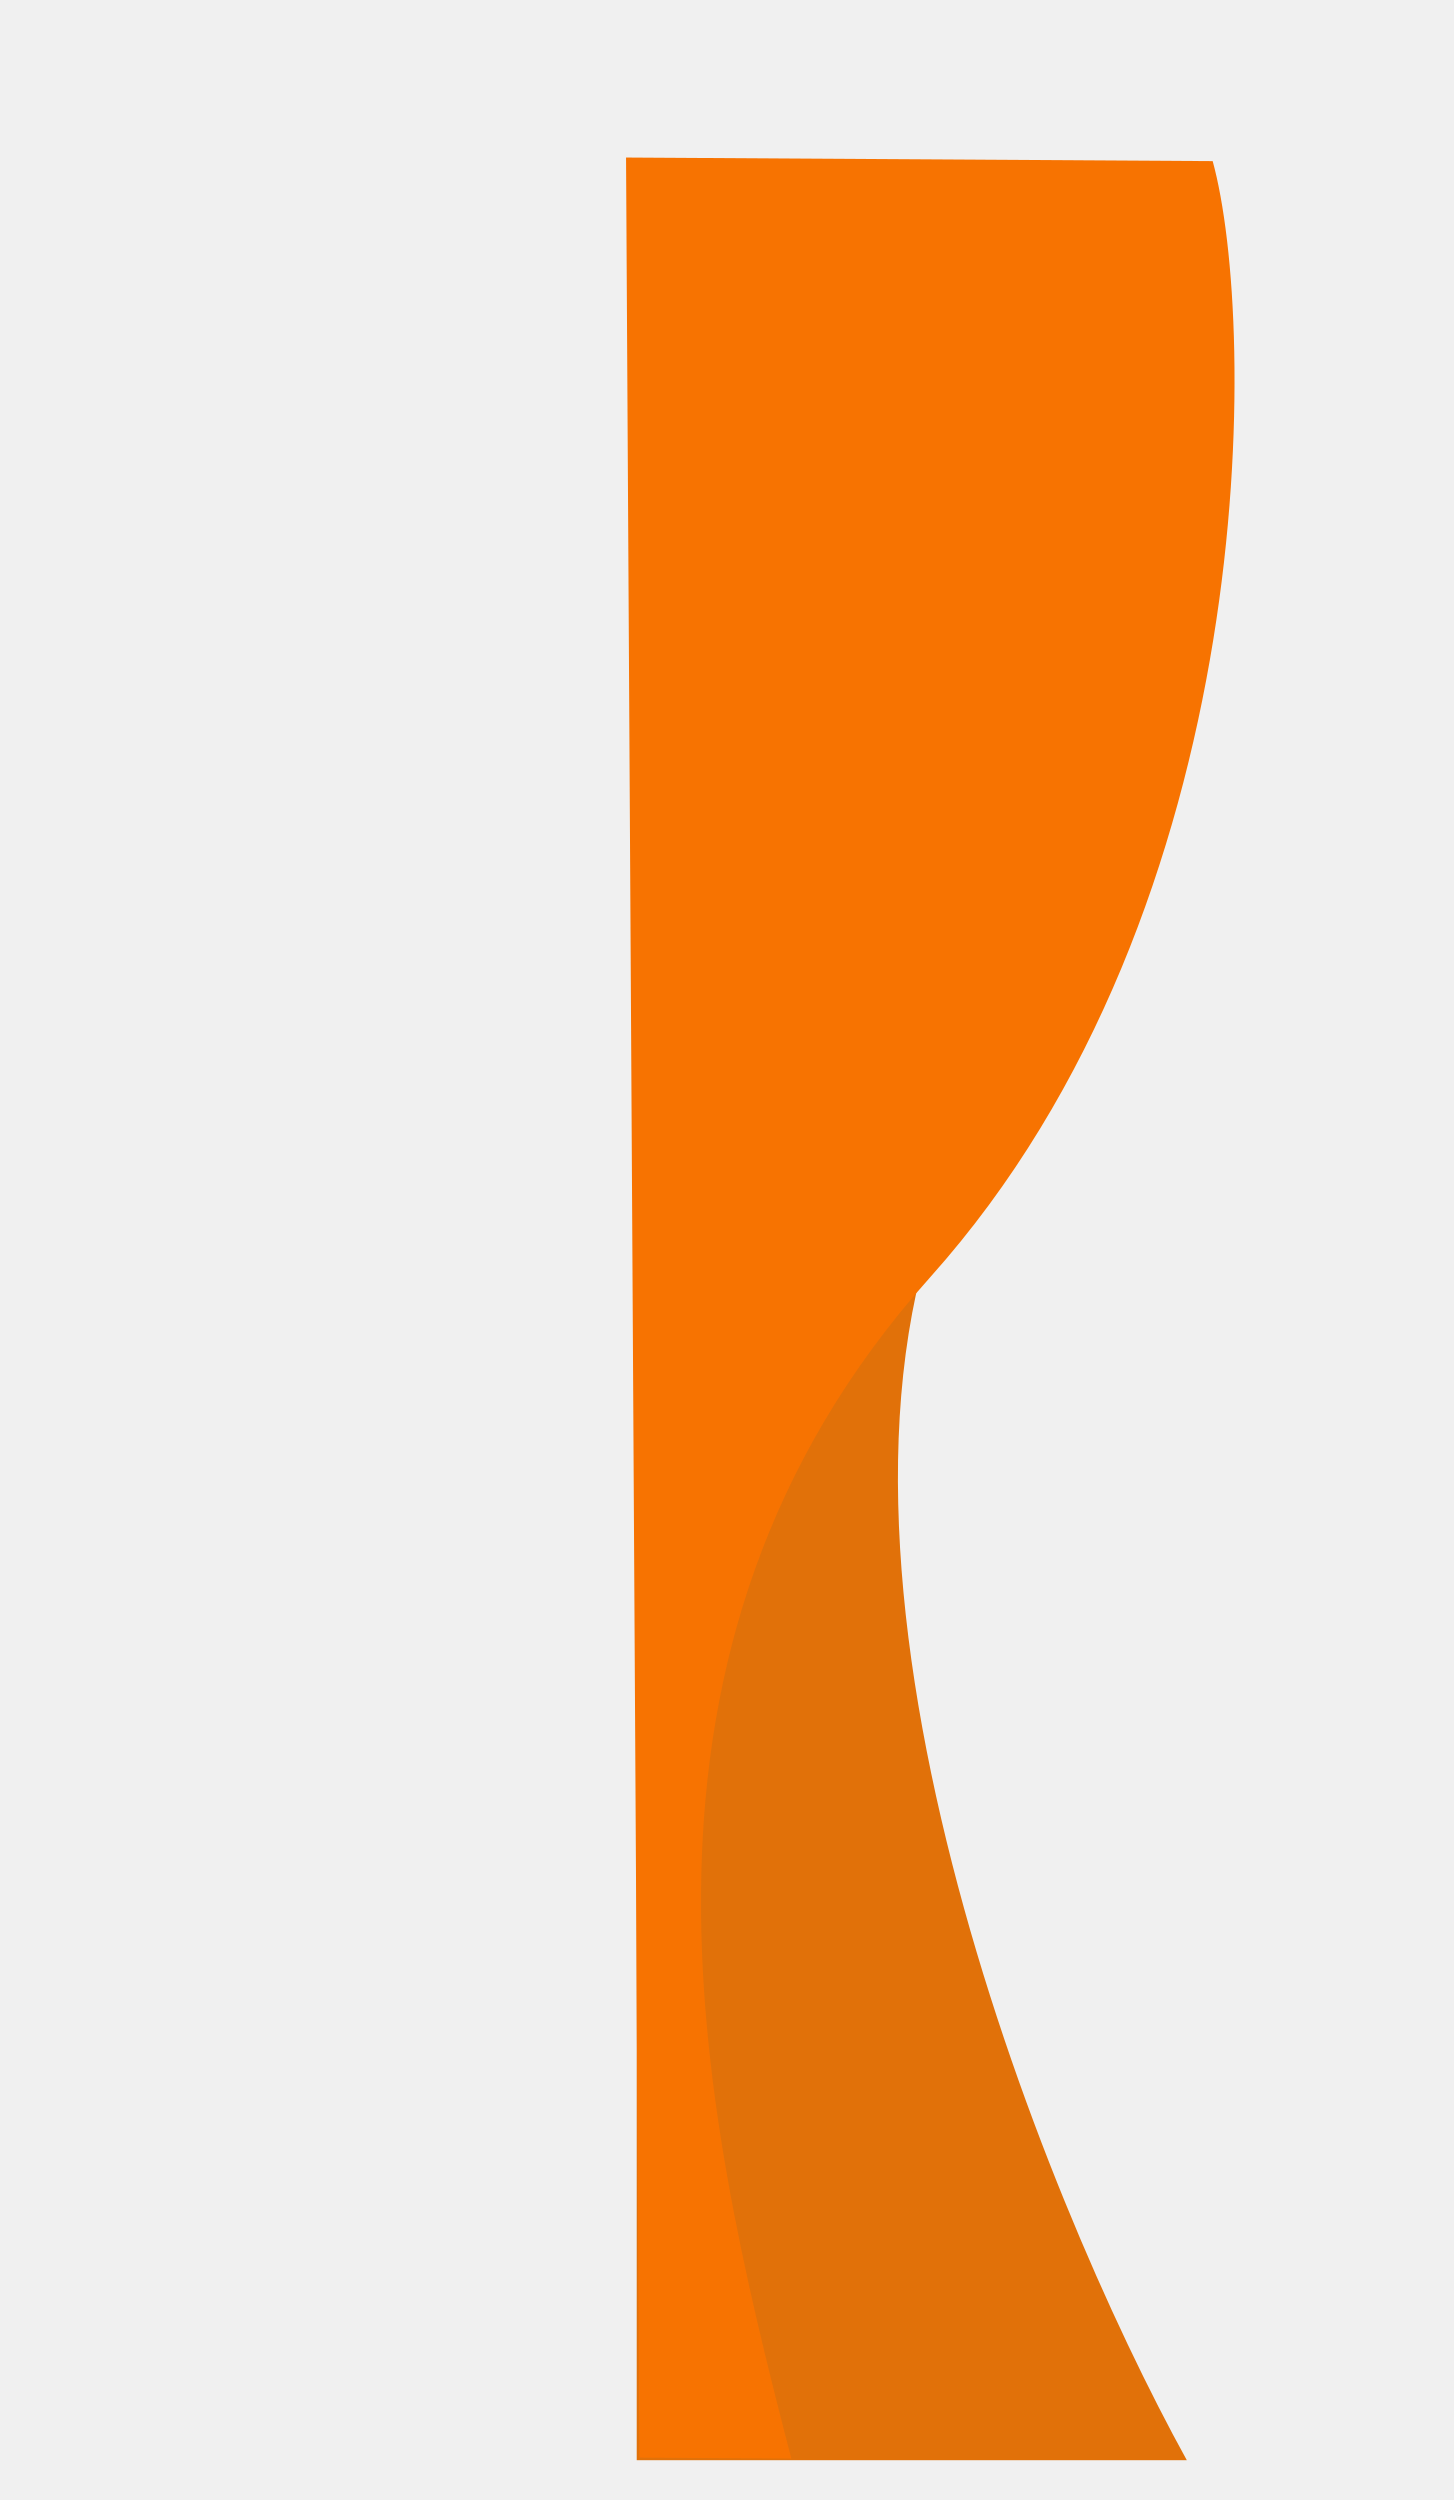
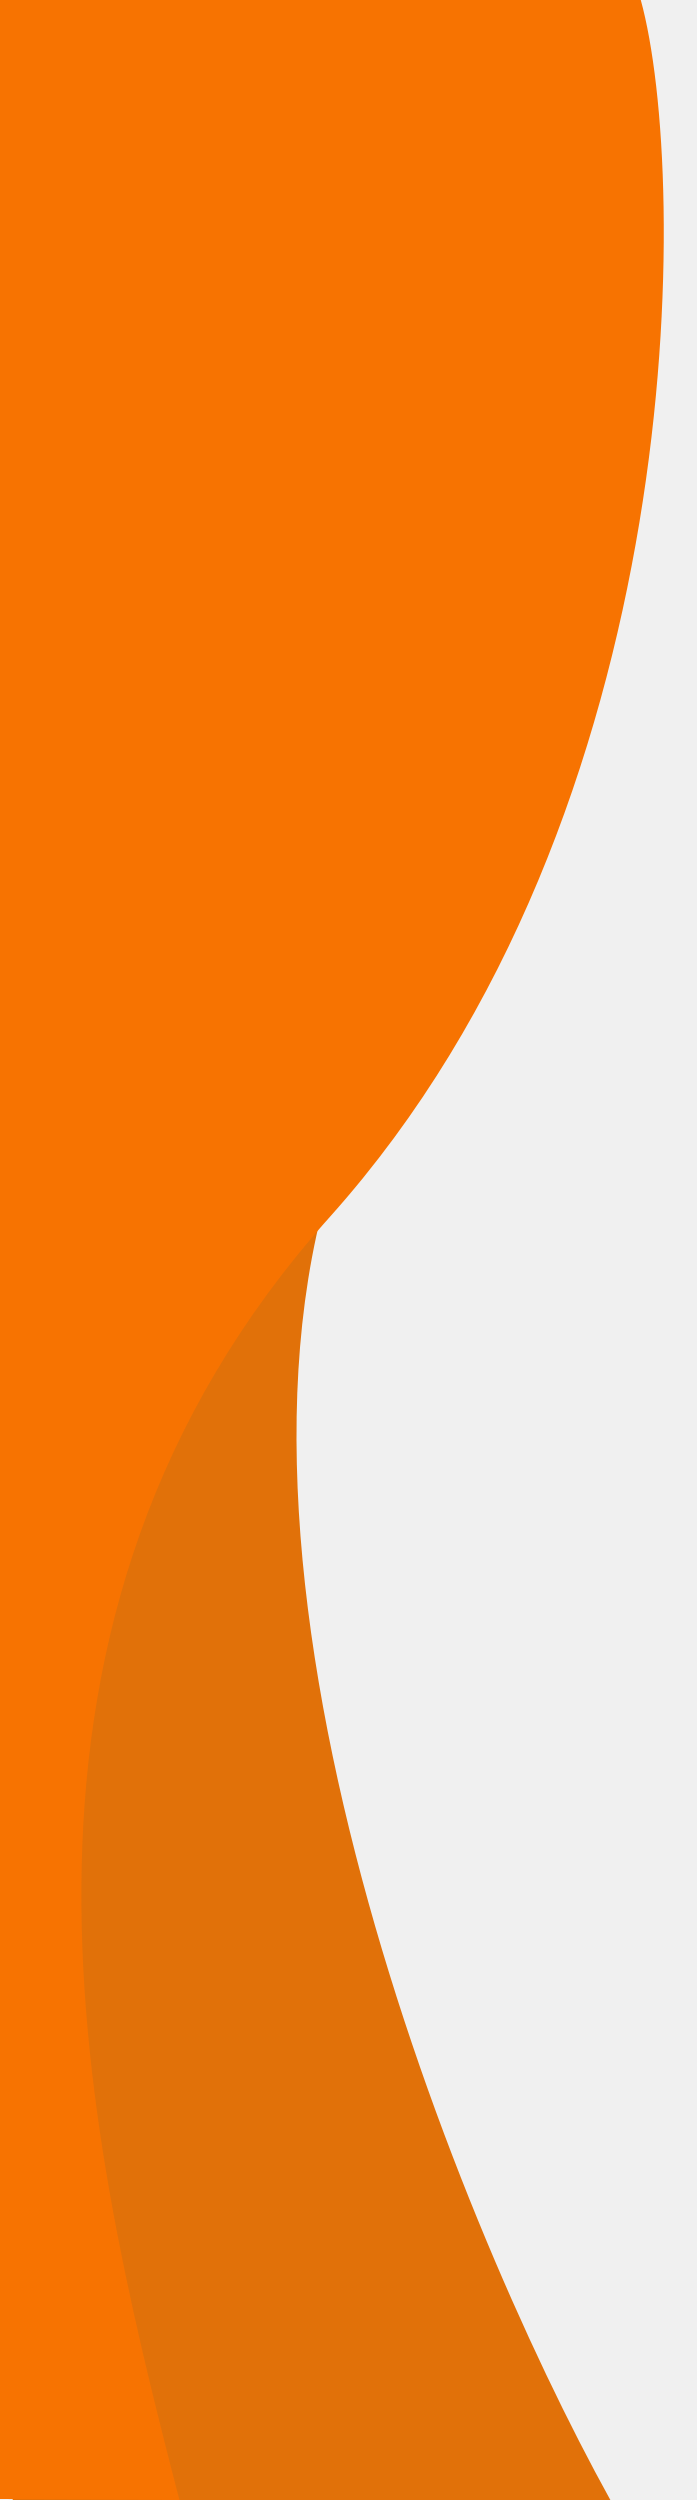
- <svg xmlns="http://www.w3.org/2000/svg" width="621" height="1068" viewBox="0 0 621 1068" fill="none">
-   <path d="M406.819 143.002H272.006V1051H507.006C444.075 936.887 335.935 667.658 406.819 503.659C477.703 339.659 436.354 194.888 406.819 143.002Z" fill="#E17109" />
-   <path d="M518.055 68.831L267.447 67.297L273.135 1049.89L338.059 1050.29C298.581 898.581 255.18 704.546 397.462 545.536C539.745 386.526 537.142 138.145 518.055 68.831Z" fill="#F77301" />
+ <svg xmlns="http://www.w3.org/2000/svg" width="274" height="983" viewBox="0 0 274 983" fill="none">
+   <g clip-path="url(#clip0_402_4)">
+     <path d="M139.813 77.659H5V983H240C177.069 869.221 68.929 600.78 139.813 437.261C210.697 273.741 169.348 129.393 139.813 77.659Z" fill="#E17109" />
+     <path d="M251.953 0H0L0 982.6L70.559 983C31.111 831.29 -12.258 637.253 129.918 478.242C272.094 319.231 271.026 69.314 251.953 0Z" fill="#F77301" />
+   </g>
+   <defs>
+     <clipPath id="clip0_402_4">
+       <rect width="274" height="983" fill="white" />
+     </clipPath>
+   </defs>
</svg>
